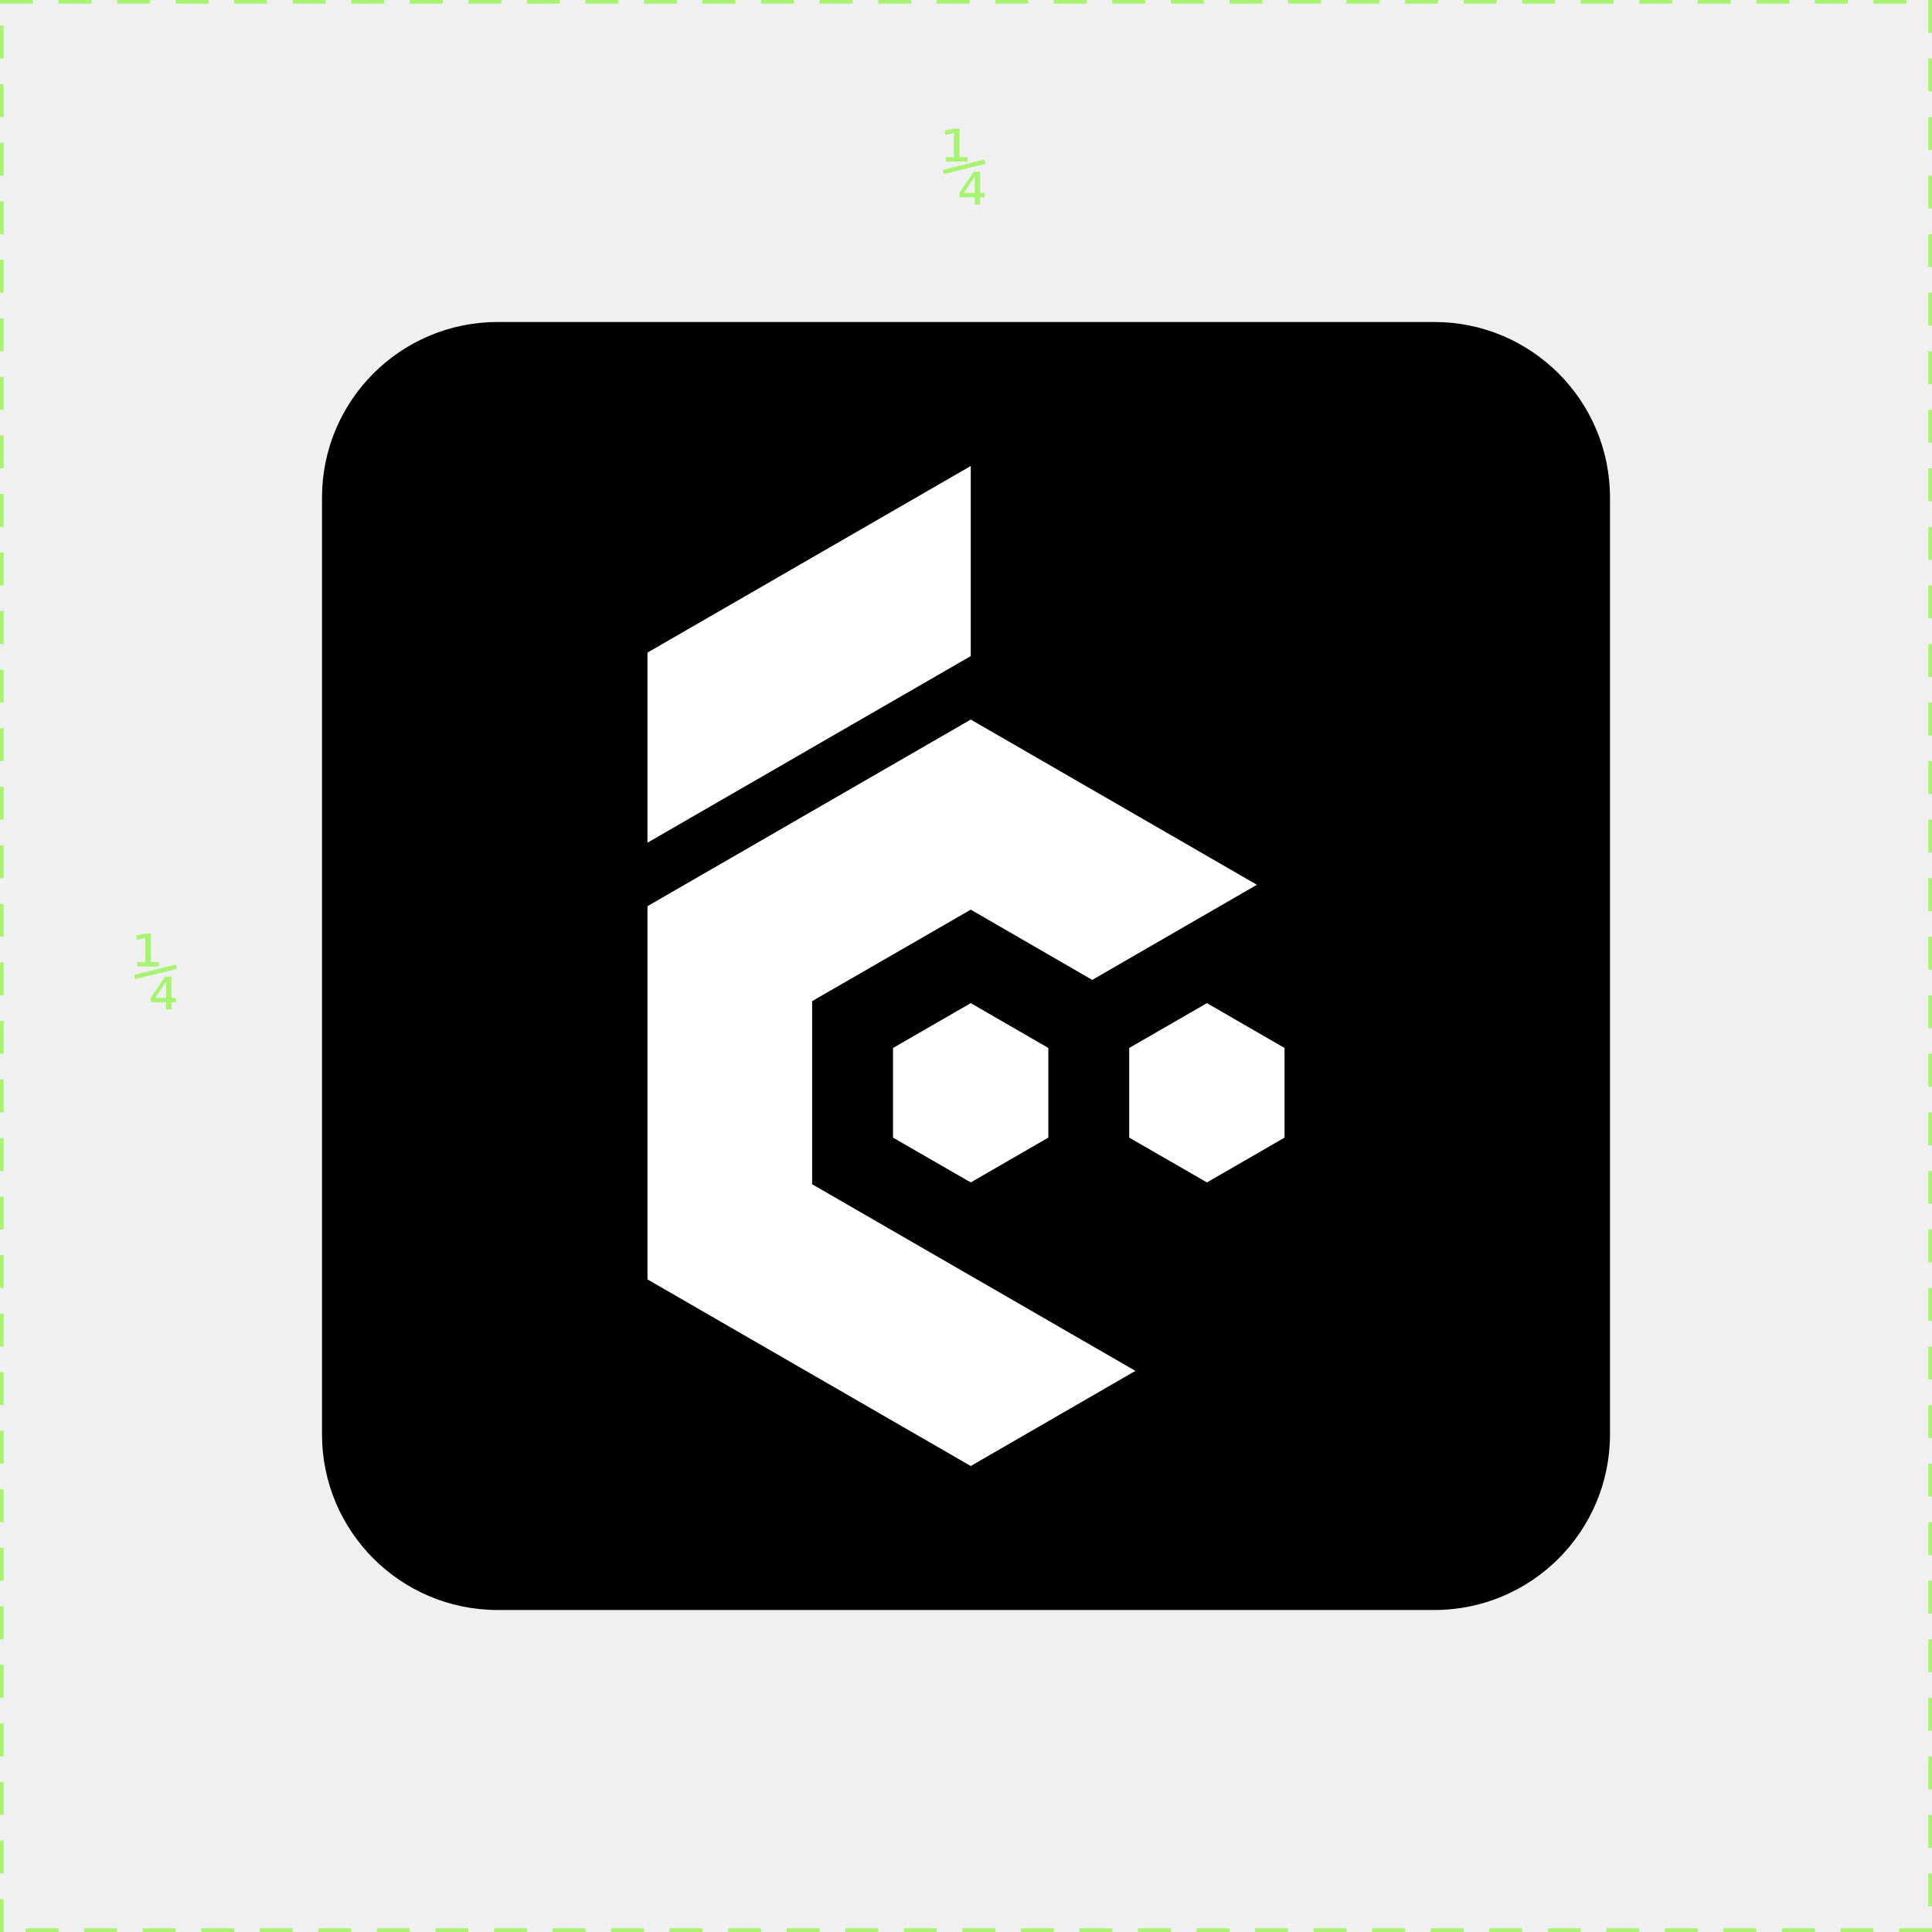
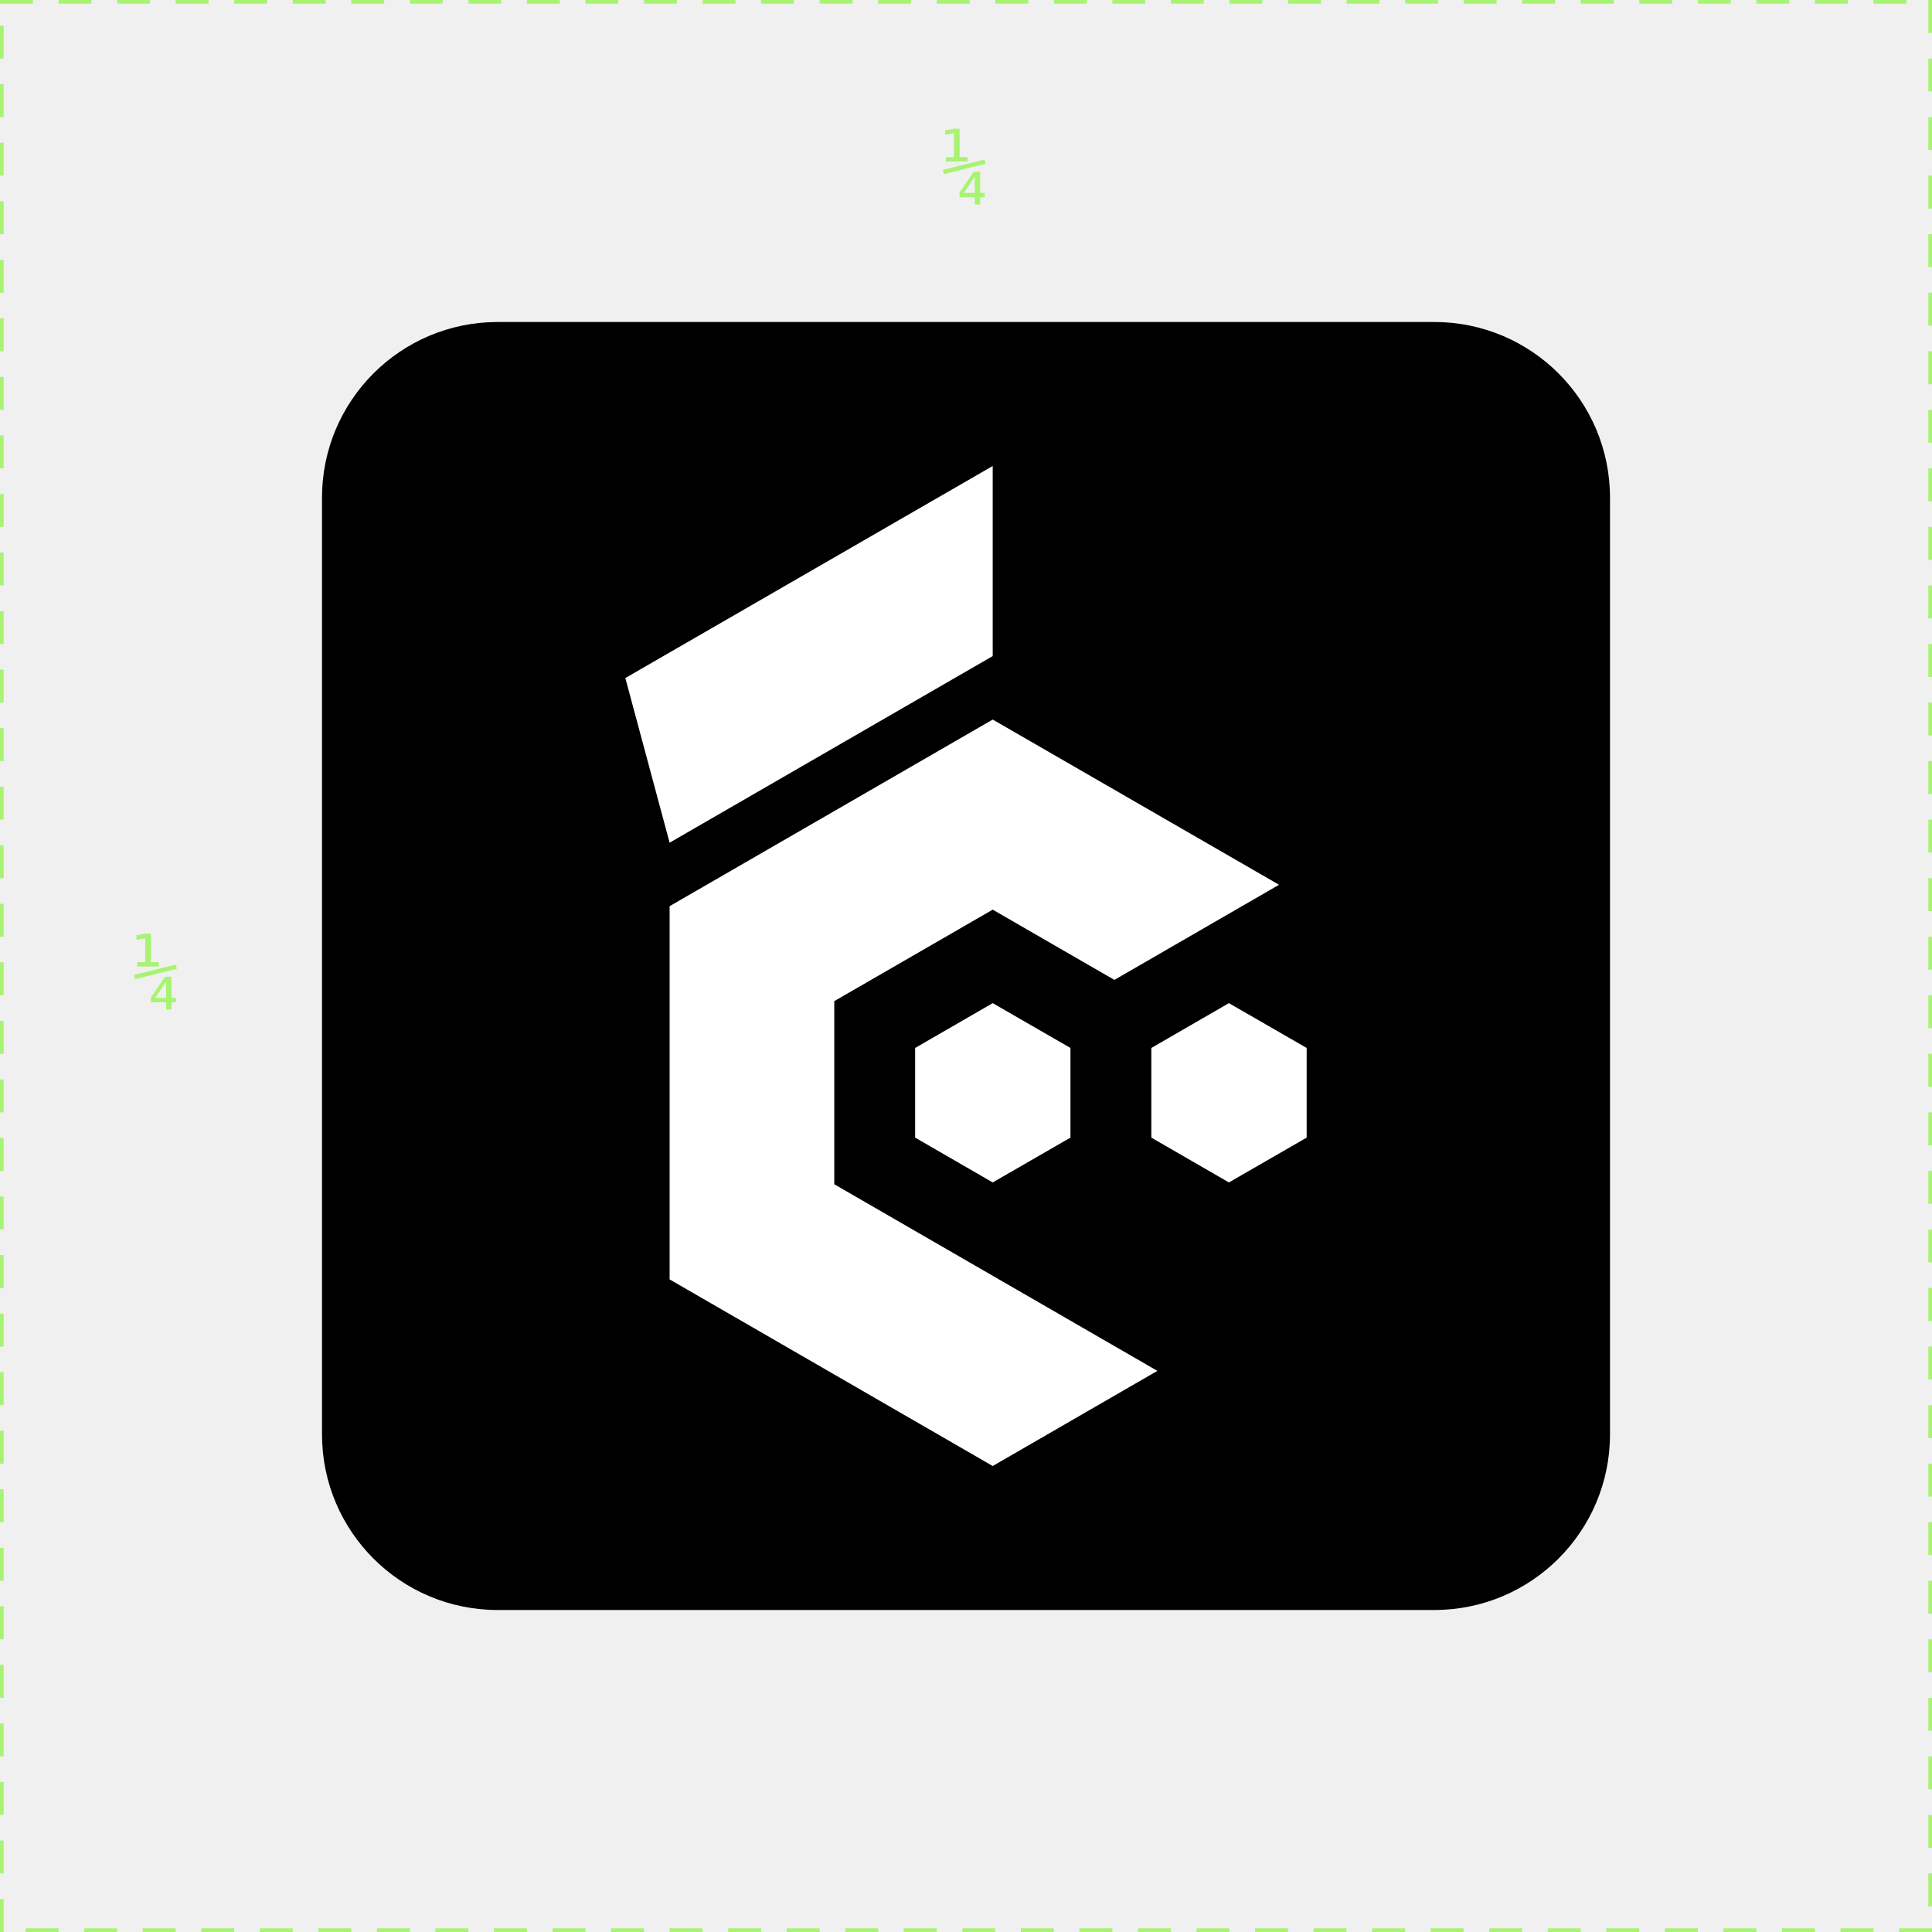
<svg xmlns="http://www.w3.org/2000/svg" viewBox="-176 -176 1056 1056" style="background:#0e0c10">
  <rect x="-176" y="-176" width="1056" height="1056" fill="none" stroke="#a8f372" stroke-width="4" stroke-dasharray="18 14" />
  <rect width="704" height="704" rx="96" fill="#000000" />
-   <polygon points="354.6,217.3 511,307.6 421,359.6 354.6,321.2 267.9,371.2 267.9,471.3 444.6,573.3 354.6,625.3 177.9,523.3 177.9,319.3" fill="#ffffff" />
-   <polygon points="177.9,284.6 354.6,182.6 354.6,78.7 177.9,180.7" fill="#ffffff" />
-   <polygon points="354.6,372.3 397,396.8 397,445.8 354.6,470.3 312.1,445.8 312.1,396.8" fill="#ffffff" />
-   <polygon points="483.7,372.3 526.1,396.8 526.1,445.8 483.7,470.3 441.2,445.8 441.2,396.8" fill="#ffffff" />
+   <polygon points="366.6,217.3 523.1,307.6 433.1,359.6 366.6,321.2 280,371.2 280,471.3 456.6,573.3 366.6,625.3 190,523.3 190,319.3" fill="#ffffff" />
+   <polygon points="190,284.6 366.6,182.6 366.6,78.7 165.8,194.6" fill="#ffffff" />
+   <polygon points="366.6,372.3 409.1,396.8 409.1,445.8 366.6,470.3 324.2,445.8 324.2,396.8" fill="#ffffff" />
+   <polygon points="495.7,372.3 538.2,396.8 538.2,445.8 495.7,470.3 453.3,445.8 453.3,396.8" fill="#ffffff" />
  <g fill="#a8f372" font-family="JetBrains Mono, ui-monospace, Menlo, monospace" font-size="44">
    <text x="352" y="-70" text-anchor="middle">¼</text>
    <text x="-90" y="370" text-anchor="middle">¼</text>
  </g>
</svg>
